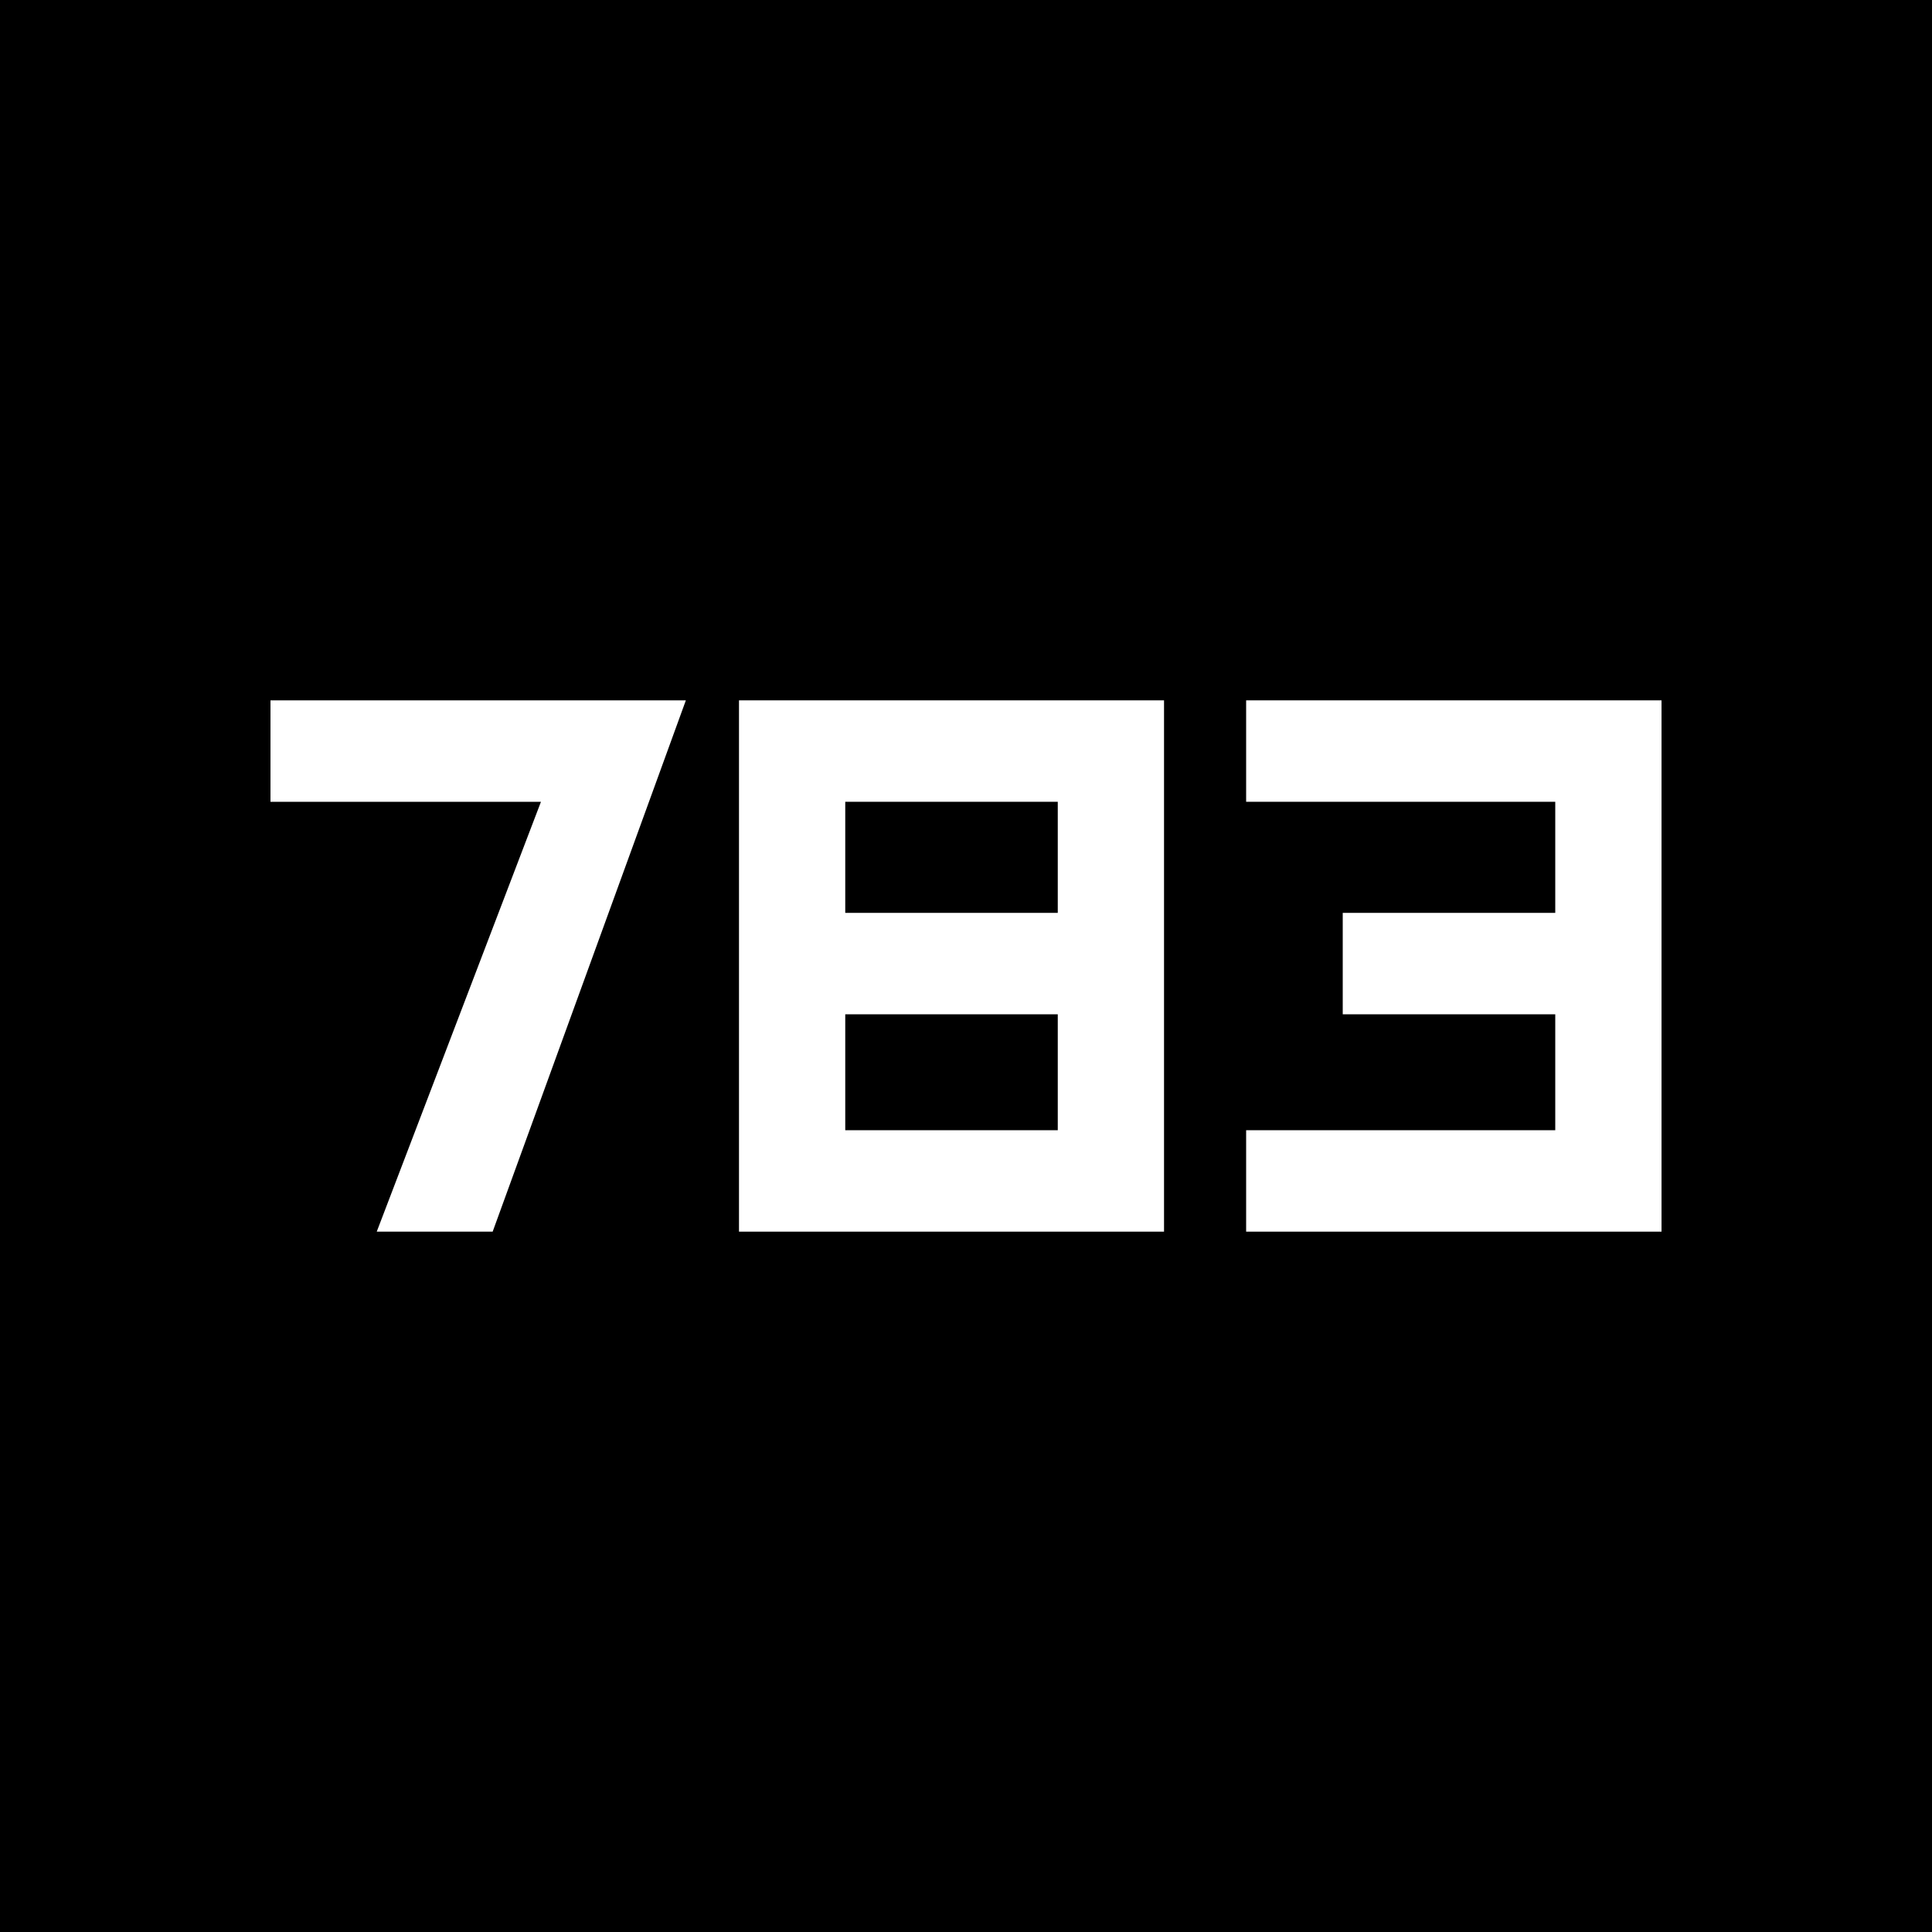
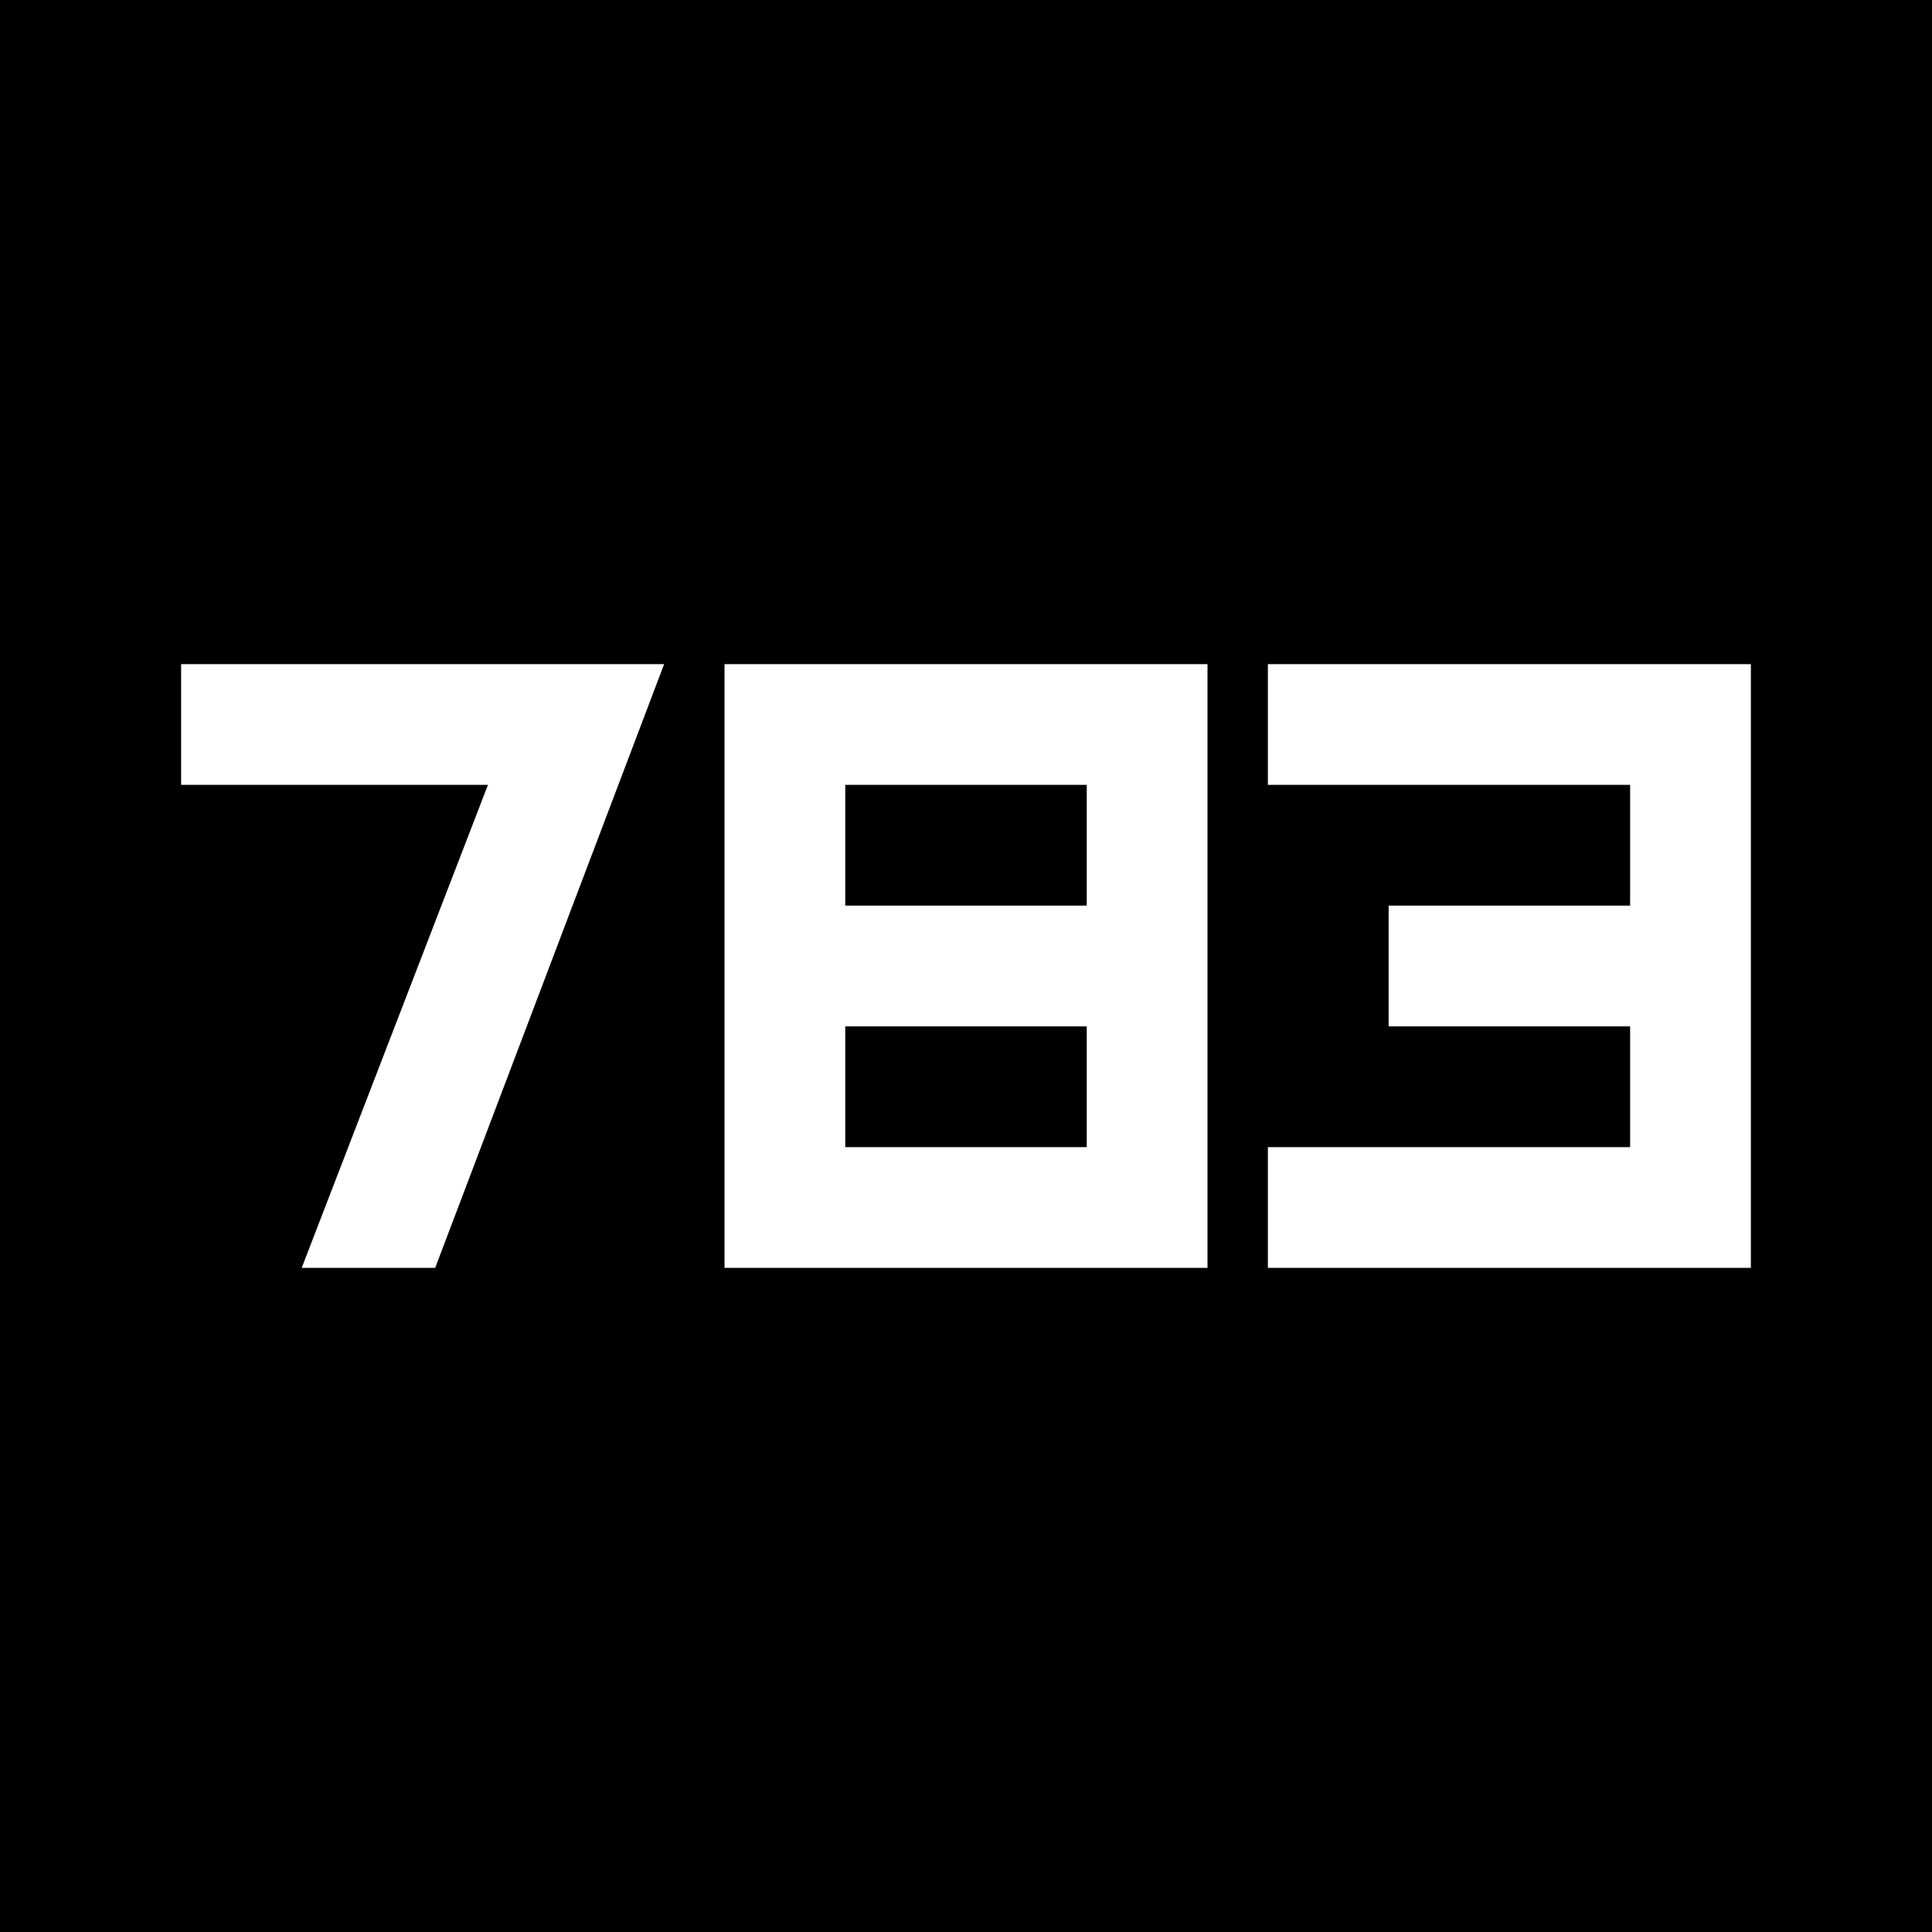
- <svg xmlns="http://www.w3.org/2000/svg" viewBox="0 0 400 400">
-   <rect width="400" height="400" fill="#000000" />
-   <g fill="#fff">
-     <path d="M56 145H142L102 255H78L112 166H56Z" />
-     <path fill-rule="evenodd" d="M153 145H241V255H153ZM175 166V189H219V166ZM175 210V234H219V210Z" />
-     <path d="M258 145H344V255H258V234H322V210H278V189H322V166H258Z" />
-   </g>
+ <svg xmlns="http://www.w3.org/2000/svg" viewBox="0 0 32 32">
+   <rect width="32" height="32" fill="#000000" />
+   <path fill="#FFFFFF" d="M3 11 L11 11 L7.208 21 L4.997 21 L8.082 13 L3 13ZM12 11 L20 11 L20 21 L12 21ZM14 13 L14 15 L18 15 L18 13ZM14 17 L14 19 L18 19 L18 17ZM21 11 L29 11 L29 21 L21 21 L21 19 L27 19 L27 17 L23 17 L23 15 L27 15 L27 13 L21 13Z" />
</svg>
